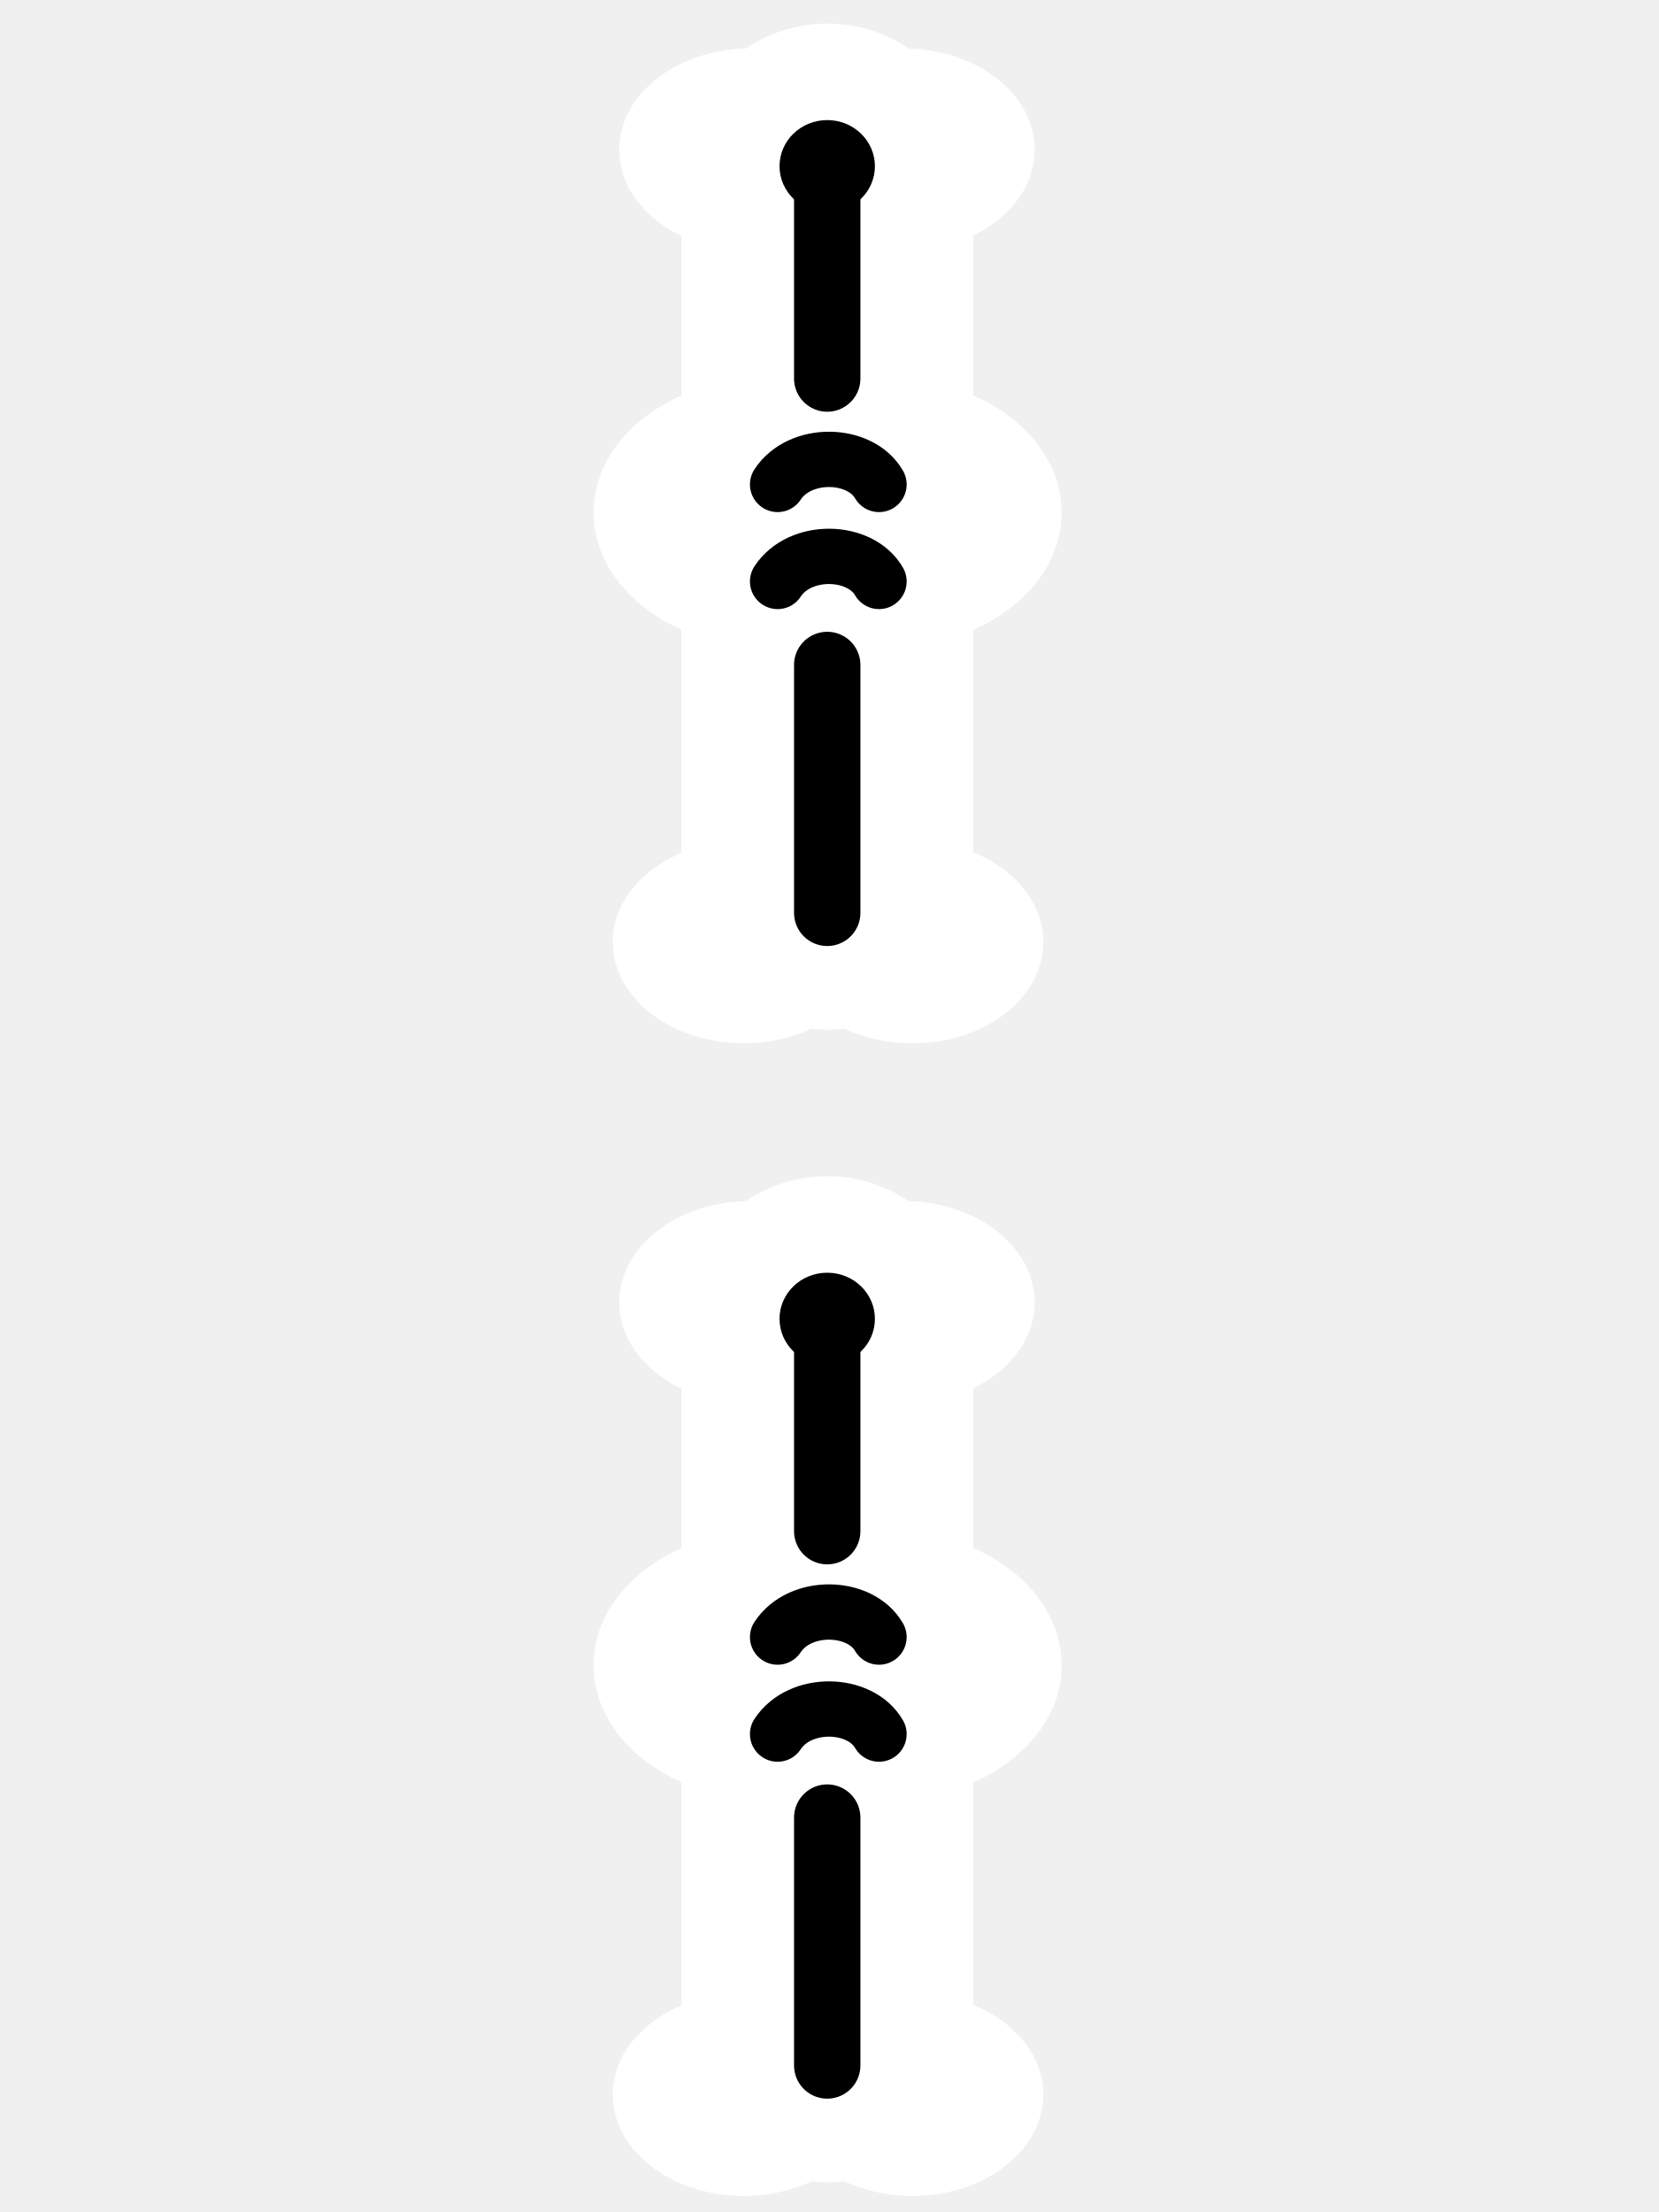
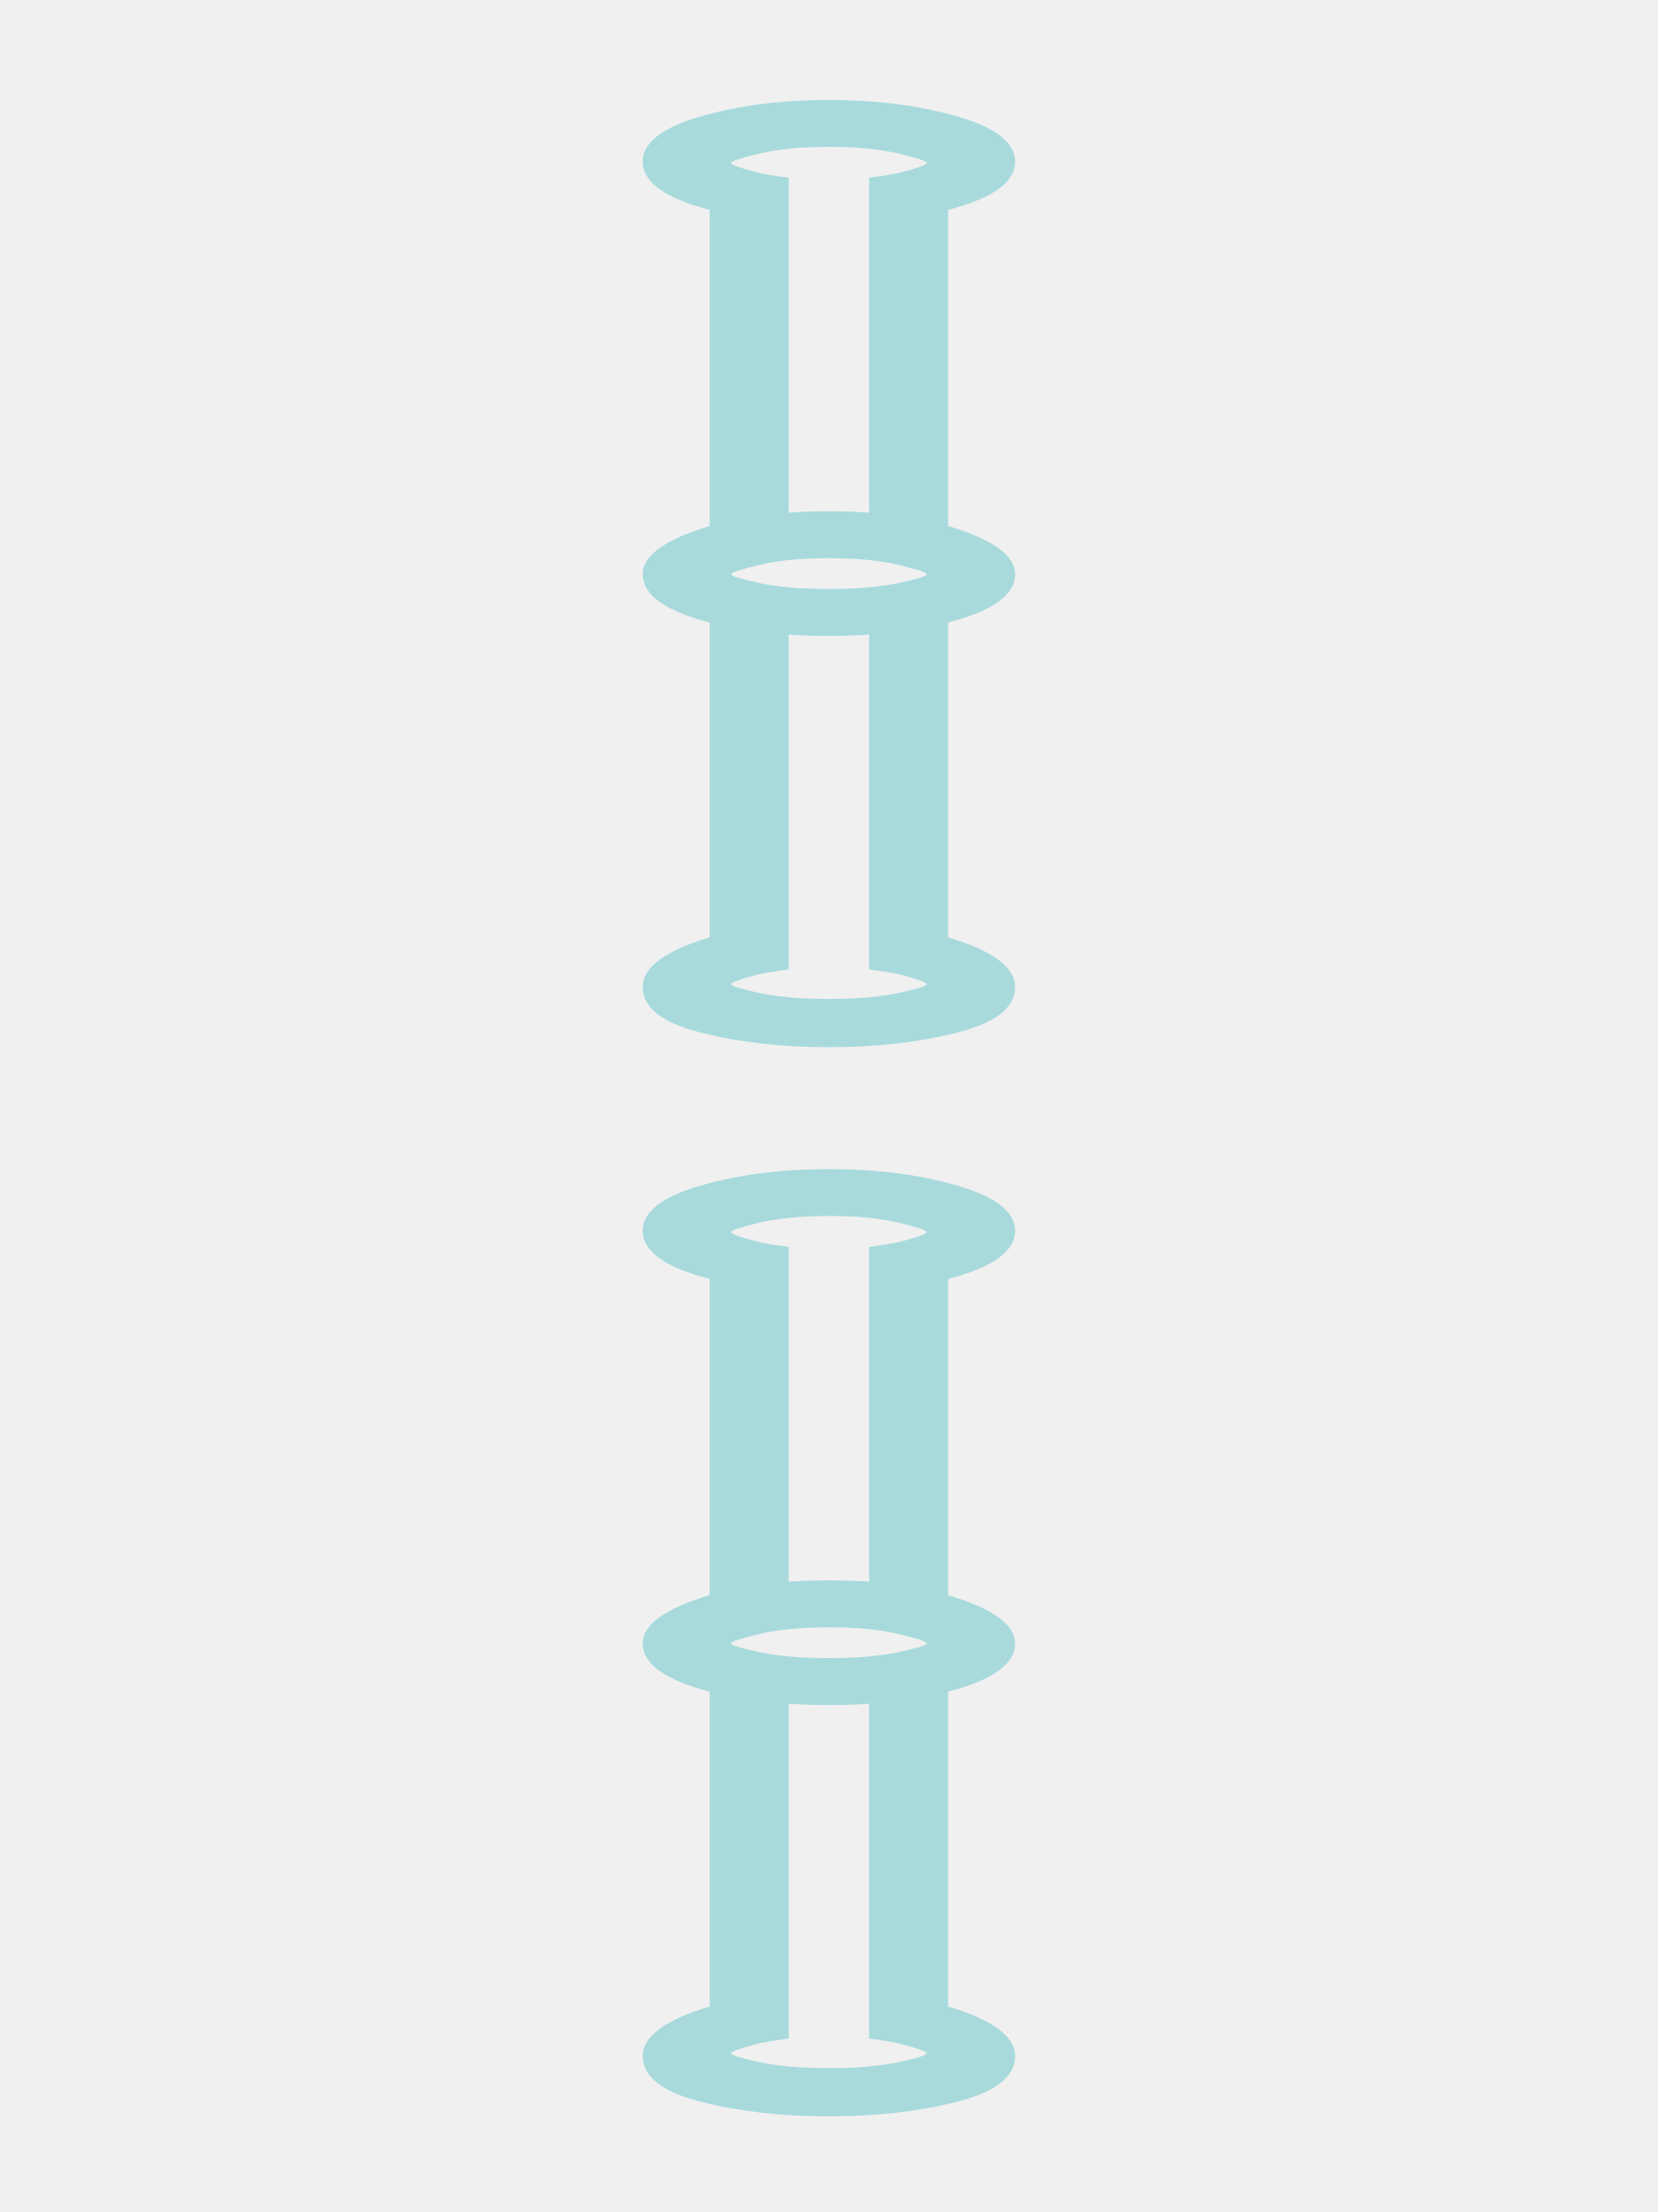
- <svg xmlns="http://www.w3.org/2000/svg" xmlns:ns1="http://www.openswatchbook.org/uri/2009/osb" width="300" height="400" viewBox="0 0 300 400" id="svg2" version="1.1">
-   <defs id="defs4">
-     <linearGradient id="linearGradient10055" ns1:paint="solid">
-       <stop style="stop-color:#000000;stop-opacity:1;" offset="0" id="stop10057" />
-     </linearGradient>
-     <marker orient="auto" refY="0" refX="0" id="Arrow1Lstart" style="overflow:visible">
-       <path id="path4978" d="M 0,0 5,-5 -12.5,0 5,5 0,0 Z" style="fill:#000000;fill-opacity:1;fill-rule:evenodd;stroke:#ff5c00;stroke-width:1pt;stroke-opacity:1" transform="matrix(0.8,0,0,0.8,10,0)" />
-     </marker>
-     <clipPath clipPathUnits="userSpaceOnUse" id="clipPath4243">
-       <circle style="opacity:1;fill:#000000;fill-opacity:0.297;fill-rule:nonzero;stroke:#000000;stroke-width:19.133;stroke-linecap:butt;stroke-linejoin:round;stroke-miterlimit:4;stroke-dasharray:none;stroke-dashoffset:0;stroke-opacity:1" id="circle4245" cx="-264.66" cy="-198.207" r="293.954" />
-     </clipPath>
-     <clipPath clipPathUnits="userSpaceOnUse" id="clipPath7847">
-       <ellipse style="opacity:1;fill:#822600;fill-opacity:1;fill-rule:nonzero;stroke:none;stroke-width:12;stroke-linecap:round;stroke-linejoin:round;stroke-miterlimit:4;stroke-dasharray:none;stroke-dashoffset:0;stroke-opacity:1" id="ellipse7849" cx="394" cy="552.362" rx="349.495" ry="216" />
-     </clipPath>
-     <clipPath clipPathUnits="userSpaceOnUse" id="clipPath4243-1">
-       <circle style="opacity:1;fill:#000000;fill-opacity:0.297;fill-rule:nonzero;stroke:#000000;stroke-width:19.133;stroke-linecap:butt;stroke-linejoin:round;stroke-miterlimit:4;stroke-dasharray:none;stroke-dashoffset:0;stroke-opacity:1" id="circle4245-4" cx="-264.66" cy="-198.207" r="293.954" />
-     </clipPath>
-     <clipPath clipPathUnits="userSpaceOnUse" id="clipPath7876">
-       <circle style="opacity:1;fill:#000000;fill-opacity:0.297;fill-rule:nonzero;stroke:#000000;stroke-width:19.133;stroke-linecap:butt;stroke-linejoin:round;stroke-miterlimit:4;stroke-dasharray:none;stroke-dashoffset:0;stroke-opacity:1" id="circle7878" cx="-264.66" cy="-198.207" r="293.954" />
-     </clipPath>
-     <clipPath clipPathUnits="userSpaceOnUse" id="clipPath14693">
-       <rect style="opacity:1;fill:#a53c3c;fill-opacity:1;fill-rule:nonzero;stroke:none;stroke-width:8;stroke-linecap:round;stroke-linejoin:round;stroke-miterlimit:4;stroke-dasharray:none;stroke-dashoffset:0;stroke-opacity:1" id="rect14695" width="131.784" height="168.821" x="-332.596" y="383.498" rx="1.255" ry="3.751" transform="matrix(0.9993908,-0.03489951,0.03489951,0.9993908,0,0)" />
-     </clipPath>
-     <clipPath clipPathUnits="userSpaceOnUse" id="clipPath14952">
-       <ellipse style="opacity:1;fill:#a53c3c;fill-opacity:1;fill-rule:nonzero;stroke:none;stroke-width:7;stroke-linecap:round;stroke-linejoin:round;stroke-miterlimit:4;stroke-dasharray:none;stroke-dashoffset:0;stroke-opacity:1" id="ellipse14954" cx="-271.344" cy="647.256" rx="69.057" ry="116.911" transform="matrix(0.9993908,-0.03489951,0.03489951,0.9993908,0,0)" />
-     </clipPath>
-   </defs>
-   <g id="layer1" transform="translate(0,-652.3622)">
-     <g id="g4337" transform="matrix(0.9591565,0,0,0.9591565,6.112593,26.80356)">
-       <ellipse ry="19.097" rx="24.68" cy="680.426" cx="135.055" id="ellipse4339" style="opacity:1;fill:#ffffff;fill-opacity:1;fill-rule:nonzero;stroke:none;stroke-width:30;stroke-linecap:round;stroke-linejoin:round;stroke-miterlimit:4;stroke-dasharray:none;stroke-dashoffset:0;stroke-opacity:1" />
-       <ellipse ry="19.097" rx="24.68" style="opacity:1;fill:#ffffff;fill-opacity:1;fill-rule:nonzero;stroke:none;stroke-width:30;stroke-linecap:round;stroke-linejoin:round;stroke-miterlimit:4;stroke-dasharray:none;stroke-dashoffset:0;stroke-opacity:1" id="ellipse4341" cx="164.02" cy="680.426" />
-       <ellipse ry="19.097" rx="24.68" style="opacity:1;fill:#ffffff;fill-opacity:1;fill-rule:nonzero;stroke:none;stroke-width:30;stroke-linecap:round;stroke-linejoin:round;stroke-miterlimit:4;stroke-dasharray:none;stroke-dashoffset:0;stroke-opacity:1" id="ellipse4343" cx="133.838" cy="829.799" />
-       <path id="path4345" d="m 149.585,818.816 0,-134.674" style="fill:none;fill-rule:evenodd;stroke:#ffffff;stroke-width:55;stroke-linecap:round;stroke-linejoin:miter;stroke-miterlimit:4;stroke-dasharray:none;stroke-opacity:1" />
-       <ellipse ry="19.097" rx="24.68" cy="829.799" cx="165.642" id="ellipse4347" style="opacity:1;fill:#ffffff;fill-opacity:1;fill-rule:nonzero;stroke:none;stroke-width:30;stroke-linecap:round;stroke-linejoin:round;stroke-miterlimit:4;stroke-dasharray:none;stroke-dashoffset:0;stroke-opacity:1" />
-       <ellipse ry="25.37" rx="32.787" cy="748.831" cx="160.995" id="ellipse4349" style="opacity:1;fill:#ffffff;fill-opacity:1;fill-rule:nonzero;stroke:none;stroke-width:30;stroke-linecap:round;stroke-linejoin:round;stroke-miterlimit:4;stroke-dasharray:none;stroke-dashoffset:0;stroke-opacity:1" />
-       <ellipse ry="25.37" rx="32.787" style="opacity:1;fill:#ffffff;fill-opacity:1;fill-rule:nonzero;stroke:none;stroke-width:30;stroke-linecap:round;stroke-linejoin:round;stroke-miterlimit:4;stroke-dasharray:none;stroke-dashoffset:0;stroke-opacity:1" id="ellipse4351" cx="138.323" cy="748.831" />
-       <path id="path4353" d="m 149.585,685.723 0,37.842" style="fill:none;fill-rule:evenodd;stroke:#000000;stroke-width:12.511;stroke-linecap:round;stroke-linejoin:miter;stroke-miterlimit:4;stroke-dasharray:none;stroke-opacity:1" />
-       <path style="fill:none;fill-rule:evenodd;stroke:#000000;stroke-width:12.511;stroke-linecap:round;stroke-linejoin:miter;stroke-miterlimit:4;stroke-dasharray:none;stroke-opacity:1" d="m 149.585,777.562 0,46.734" id="path4355" />
-       <ellipse cy="683.533" cx="149.585" id="ellipse4357" style="opacity:1;fill:#000000;fill-opacity:1;fill-rule:nonzero;stroke:none;stroke-width:10;stroke-linecap:round;stroke-linejoin:round;stroke-miterlimit:4;stroke-dasharray:none;stroke-dashoffset:0;stroke-opacity:1" rx="8.992" ry="8.697" />
-       <path style="fill:none;fill-rule:evenodd;stroke:#000000;stroke-width:10.426;stroke-linecap:round;stroke-linejoin:round;stroke-miterlimit:4;stroke-dasharray:none;stroke-opacity:1" d="m 140.229,761.818 c 4.228,-6.441 15.56,-6.163 19.118,0" id="path4359" />
-       <path id="path4361" d="m 140.229,743.531 c 4.228,-6.441 15.56,-6.163 19.118,0" style="fill:none;fill-rule:evenodd;stroke:#000000;stroke-width:10.426;stroke-linecap:round;stroke-linejoin:round;stroke-miterlimit:4;stroke-dasharray:none;stroke-opacity:1" />
-     </g>
-     <g transform="matrix(0.9591565,0,0,0.9591565,6.112593,235.2361)" id="g4213">
-       <ellipse style="opacity:1;fill:#ffffff;fill-opacity:1;fill-rule:nonzero;stroke:none;stroke-width:30;stroke-linecap:round;stroke-linejoin:round;stroke-miterlimit:4;stroke-dasharray:none;stroke-dashoffset:0;stroke-opacity:1" id="ellipse4215" cx="135.055" cy="680.426" rx="24.68" ry="19.097" />
-       <ellipse cy="680.426" cx="164.02" id="ellipse4217" style="opacity:1;fill:#ffffff;fill-opacity:1;fill-rule:nonzero;stroke:none;stroke-width:30;stroke-linecap:round;stroke-linejoin:round;stroke-miterlimit:4;stroke-dasharray:none;stroke-dashoffset:0;stroke-opacity:1" rx="24.68" ry="19.097" />
-       <ellipse cy="829.799" cx="133.838" id="ellipse4219" style="opacity:1;fill:#ffffff;fill-opacity:1;fill-rule:nonzero;stroke:none;stroke-width:30;stroke-linecap:round;stroke-linejoin:round;stroke-miterlimit:4;stroke-dasharray:none;stroke-dashoffset:0;stroke-opacity:1" rx="24.68" ry="19.097" />
-       <path style="fill:none;fill-rule:evenodd;stroke:#ffffff;stroke-width:55;stroke-linecap:round;stroke-linejoin:miter;stroke-miterlimit:4;stroke-dasharray:none;stroke-opacity:1" d="m 149.585,818.816 0,-134.674" id="path4221" />
-       <ellipse style="opacity:1;fill:#ffffff;fill-opacity:1;fill-rule:nonzero;stroke:none;stroke-width:30;stroke-linecap:round;stroke-linejoin:round;stroke-miterlimit:4;stroke-dasharray:none;stroke-dashoffset:0;stroke-opacity:1" id="ellipse4223" cx="165.642" cy="829.799" rx="24.68" ry="19.097" />
-       <ellipse style="opacity:1;fill:#ffffff;fill-opacity:1;fill-rule:nonzero;stroke:none;stroke-width:30;stroke-linecap:round;stroke-linejoin:round;stroke-miterlimit:4;stroke-dasharray:none;stroke-dashoffset:0;stroke-opacity:1" id="ellipse4225" cx="160.995" cy="748.831" rx="32.787" ry="25.37" />
-       <ellipse cy="748.831" cx="138.323" id="ellipse4227" style="opacity:1;fill:#ffffff;fill-opacity:1;fill-rule:nonzero;stroke:none;stroke-width:30;stroke-linecap:round;stroke-linejoin:round;stroke-miterlimit:4;stroke-dasharray:none;stroke-dashoffset:0;stroke-opacity:1" rx="32.787" ry="25.37" />
-       <path style="fill:none;fill-rule:evenodd;stroke:#000000;stroke-width:12.511;stroke-linecap:round;stroke-linejoin:miter;stroke-miterlimit:4;stroke-dasharray:none;stroke-opacity:1" d="m 149.585,685.723 0,37.842" id="path4229" />
-       <path id="path4231" d="m 149.585,777.562 0,46.734" style="fill:none;fill-rule:evenodd;stroke:#000000;stroke-width:12.511;stroke-linecap:round;stroke-linejoin:miter;stroke-miterlimit:4;stroke-dasharray:none;stroke-opacity:1" />
-       <ellipse ry="8.697" rx="8.992" style="opacity:1;fill:#000000;fill-opacity:1;fill-rule:nonzero;stroke:none;stroke-width:10;stroke-linecap:round;stroke-linejoin:round;stroke-miterlimit:4;stroke-dasharray:none;stroke-dashoffset:0;stroke-opacity:1" id="ellipse4233" cx="149.585" cy="683.533" />
-       <path id="path4235" d="m 140.229,761.818 c 4.228,-6.441 15.56,-6.163 19.118,0" style="fill:none;fill-rule:evenodd;stroke:#000000;stroke-width:10.426;stroke-linecap:round;stroke-linejoin:round;stroke-miterlimit:4;stroke-dasharray:none;stroke-opacity:1" />
-       <path style="fill:none;fill-rule:evenodd;stroke:#000000;stroke-width:10.426;stroke-linecap:round;stroke-linejoin:round;stroke-miterlimit:4;stroke-dasharray:none;stroke-opacity:1" d="m 140.229,743.531 c 4.228,-6.441 15.56,-6.163 19.118,0" id="path4237" />
+ <svg xmlns="http://www.w3.org/2000/svg" version="1.1" id="Layer_1" x="0px" y="0px" width="66.334px" height="88.5px" viewBox="0 0 66.334 88.5" enable-background="new 0 0 66.334 88.5" xml:space="preserve">
+   <g>
+     <g>
+       <path fill="#A8DADC" d="M33.168,4c1.93,0,3.654,0.225,5.172,0.671c1.52,0.446,2.277,1.044,2.277,1.795    c0,0.823-0.893,1.467-2.68,1.93v12.65c1.787,0.536,2.68,1.179,2.68,1.93c0,0.823-0.893,1.466-2.68,1.93v12.596    c1.787,0.536,2.68,1.199,2.68,1.984c0,0.823-0.768,1.43-2.305,1.822c-1.537,0.394-3.252,0.589-5.145,0.589    c-1.895,0-3.609-0.195-5.148-0.589c-1.535-0.393-2.303-0.999-2.303-1.822c0-0.785,0.893-1.448,2.68-1.984V24.906    c-1.787-0.464-2.68-1.106-2.68-1.93c0-0.751,0.893-1.394,2.68-1.93V8.396c-1.787-0.463-2.68-1.106-2.68-1.93    c0-0.751,0.76-1.349,2.277-1.795C29.514,4.225,31.238,4,33.168,4z M33.168,46.775c1.93,0,3.654,0.223,5.172,0.672    c1.52,0.445,2.277,1.044,2.277,1.794c0,0.823-0.893,1.467-2.68,1.93v12.65c1.787,0.536,2.68,1.18,2.68,1.93    c0,0.823-0.893,1.467-2.68,1.93v12.597c1.787,0.536,2.68,1.198,2.68,1.983c0,0.823-0.768,1.431-2.305,1.822    c-1.537,0.395-3.252,0.59-5.145,0.59c-1.895,0-3.609-0.195-5.148-0.59c-1.535-0.392-2.303-0.999-2.303-1.822    c0-0.785,0.893-1.447,2.68-1.983V67.68c-1.787-0.463-2.68-1.106-2.68-1.93c0-0.75,0.893-1.394,2.68-1.93V51.17    c-1.787-0.463-2.68-1.106-2.68-1.93c0-0.75,0.76-1.349,2.277-1.794C29.514,46.998,31.238,46.775,33.168,46.775z M33.168,20.457    c0.678,0,1.213,0.02,1.607,0.055V7.11c0.57-0.071,1-0.142,1.287-0.215C36.74,6.717,37.08,6.593,37.08,6.52    c0-0.07-0.375-0.195-1.125-0.375c-0.752-0.179-1.682-0.269-2.787-0.269c-1.109,0-2.037,0.09-2.789,0.269    c-0.75,0.18-1.125,0.305-1.125,0.375c0,0.073,0.338,0.197,1.018,0.375c0.287,0.073,0.715,0.144,1.287,0.215v13.401    C31.951,20.476,32.488,20.457,33.168,20.457z M33.168,23.565c1.105,0,2.035-0.079,2.787-0.239c0.75-0.161,1.125-0.277,1.125-0.35    c0-0.071-0.375-0.196-1.125-0.375c-0.752-0.179-1.682-0.269-2.787-0.269c-1.109,0-2.037,0.09-2.789,0.269    c-0.75,0.179-1.125,0.304-1.125,0.375c0,0.072,0.375,0.188,1.125,0.35C31.131,23.486,32.059,23.565,33.168,23.565z M33.168,39.967    c1.105,0,2.035-0.079,2.787-0.24c0.75-0.161,1.125-0.275,1.125-0.35c0-0.07-0.34-0.194-1.018-0.374    c-0.287-0.071-0.717-0.142-1.287-0.215v-13.4c-0.395,0.036-0.93,0.054-1.607,0.054c-0.68,0-1.217-0.018-1.609-0.054v13.4    c-0.572,0.073-1,0.144-1.287,0.215c-0.68,0.18-1.018,0.304-1.018,0.374c0,0.074,0.375,0.188,1.125,0.35    C31.131,39.888,32.059,39.967,33.168,39.967z M33.168,63.231c0.678,0,1.213,0.02,1.607,0.054V49.885    c0.57-0.071,1-0.143,1.287-0.216c0.678-0.178,1.018-0.303,1.018-0.375c0-0.07-0.375-0.195-1.125-0.375    c-0.752-0.178-1.682-0.268-2.787-0.268c-1.109,0-2.037,0.09-2.789,0.268c-0.75,0.18-1.125,0.305-1.125,0.375    c0,0.072,0.338,0.197,1.018,0.375c0.287,0.073,0.715,0.145,1.287,0.216v13.399C31.951,63.25,32.488,63.231,33.168,63.231z     M33.168,66.34c1.105,0,2.035-0.08,2.787-0.24c0.75-0.161,1.125-0.276,1.125-0.35c0-0.07-0.375-0.194-1.125-0.375    c-0.752-0.179-1.682-0.268-2.787-0.268c-1.109,0-2.037,0.089-2.789,0.268c-0.75,0.181-1.125,0.305-1.125,0.375    c0,0.073,0.375,0.188,1.125,0.35C31.131,66.26,32.059,66.34,33.168,66.34z M33.168,82.743c1.105,0,2.035-0.079,2.787-0.24    c0.75-0.16,1.125-0.276,1.125-0.35c0-0.071-0.34-0.195-1.018-0.375c-0.287-0.071-0.717-0.142-1.287-0.215v-13.4    c-0.395,0.036-0.93,0.054-1.607,0.054c-0.68,0-1.217-0.018-1.609-0.054v13.4c-0.572,0.073-1,0.144-1.287,0.215    c-0.68,0.18-1.018,0.304-1.018,0.375c0,0.073,0.375,0.189,1.125,0.35C31.131,82.664,32.059,82.743,33.168,82.743z" />
    </g>
  </g>
</svg>
